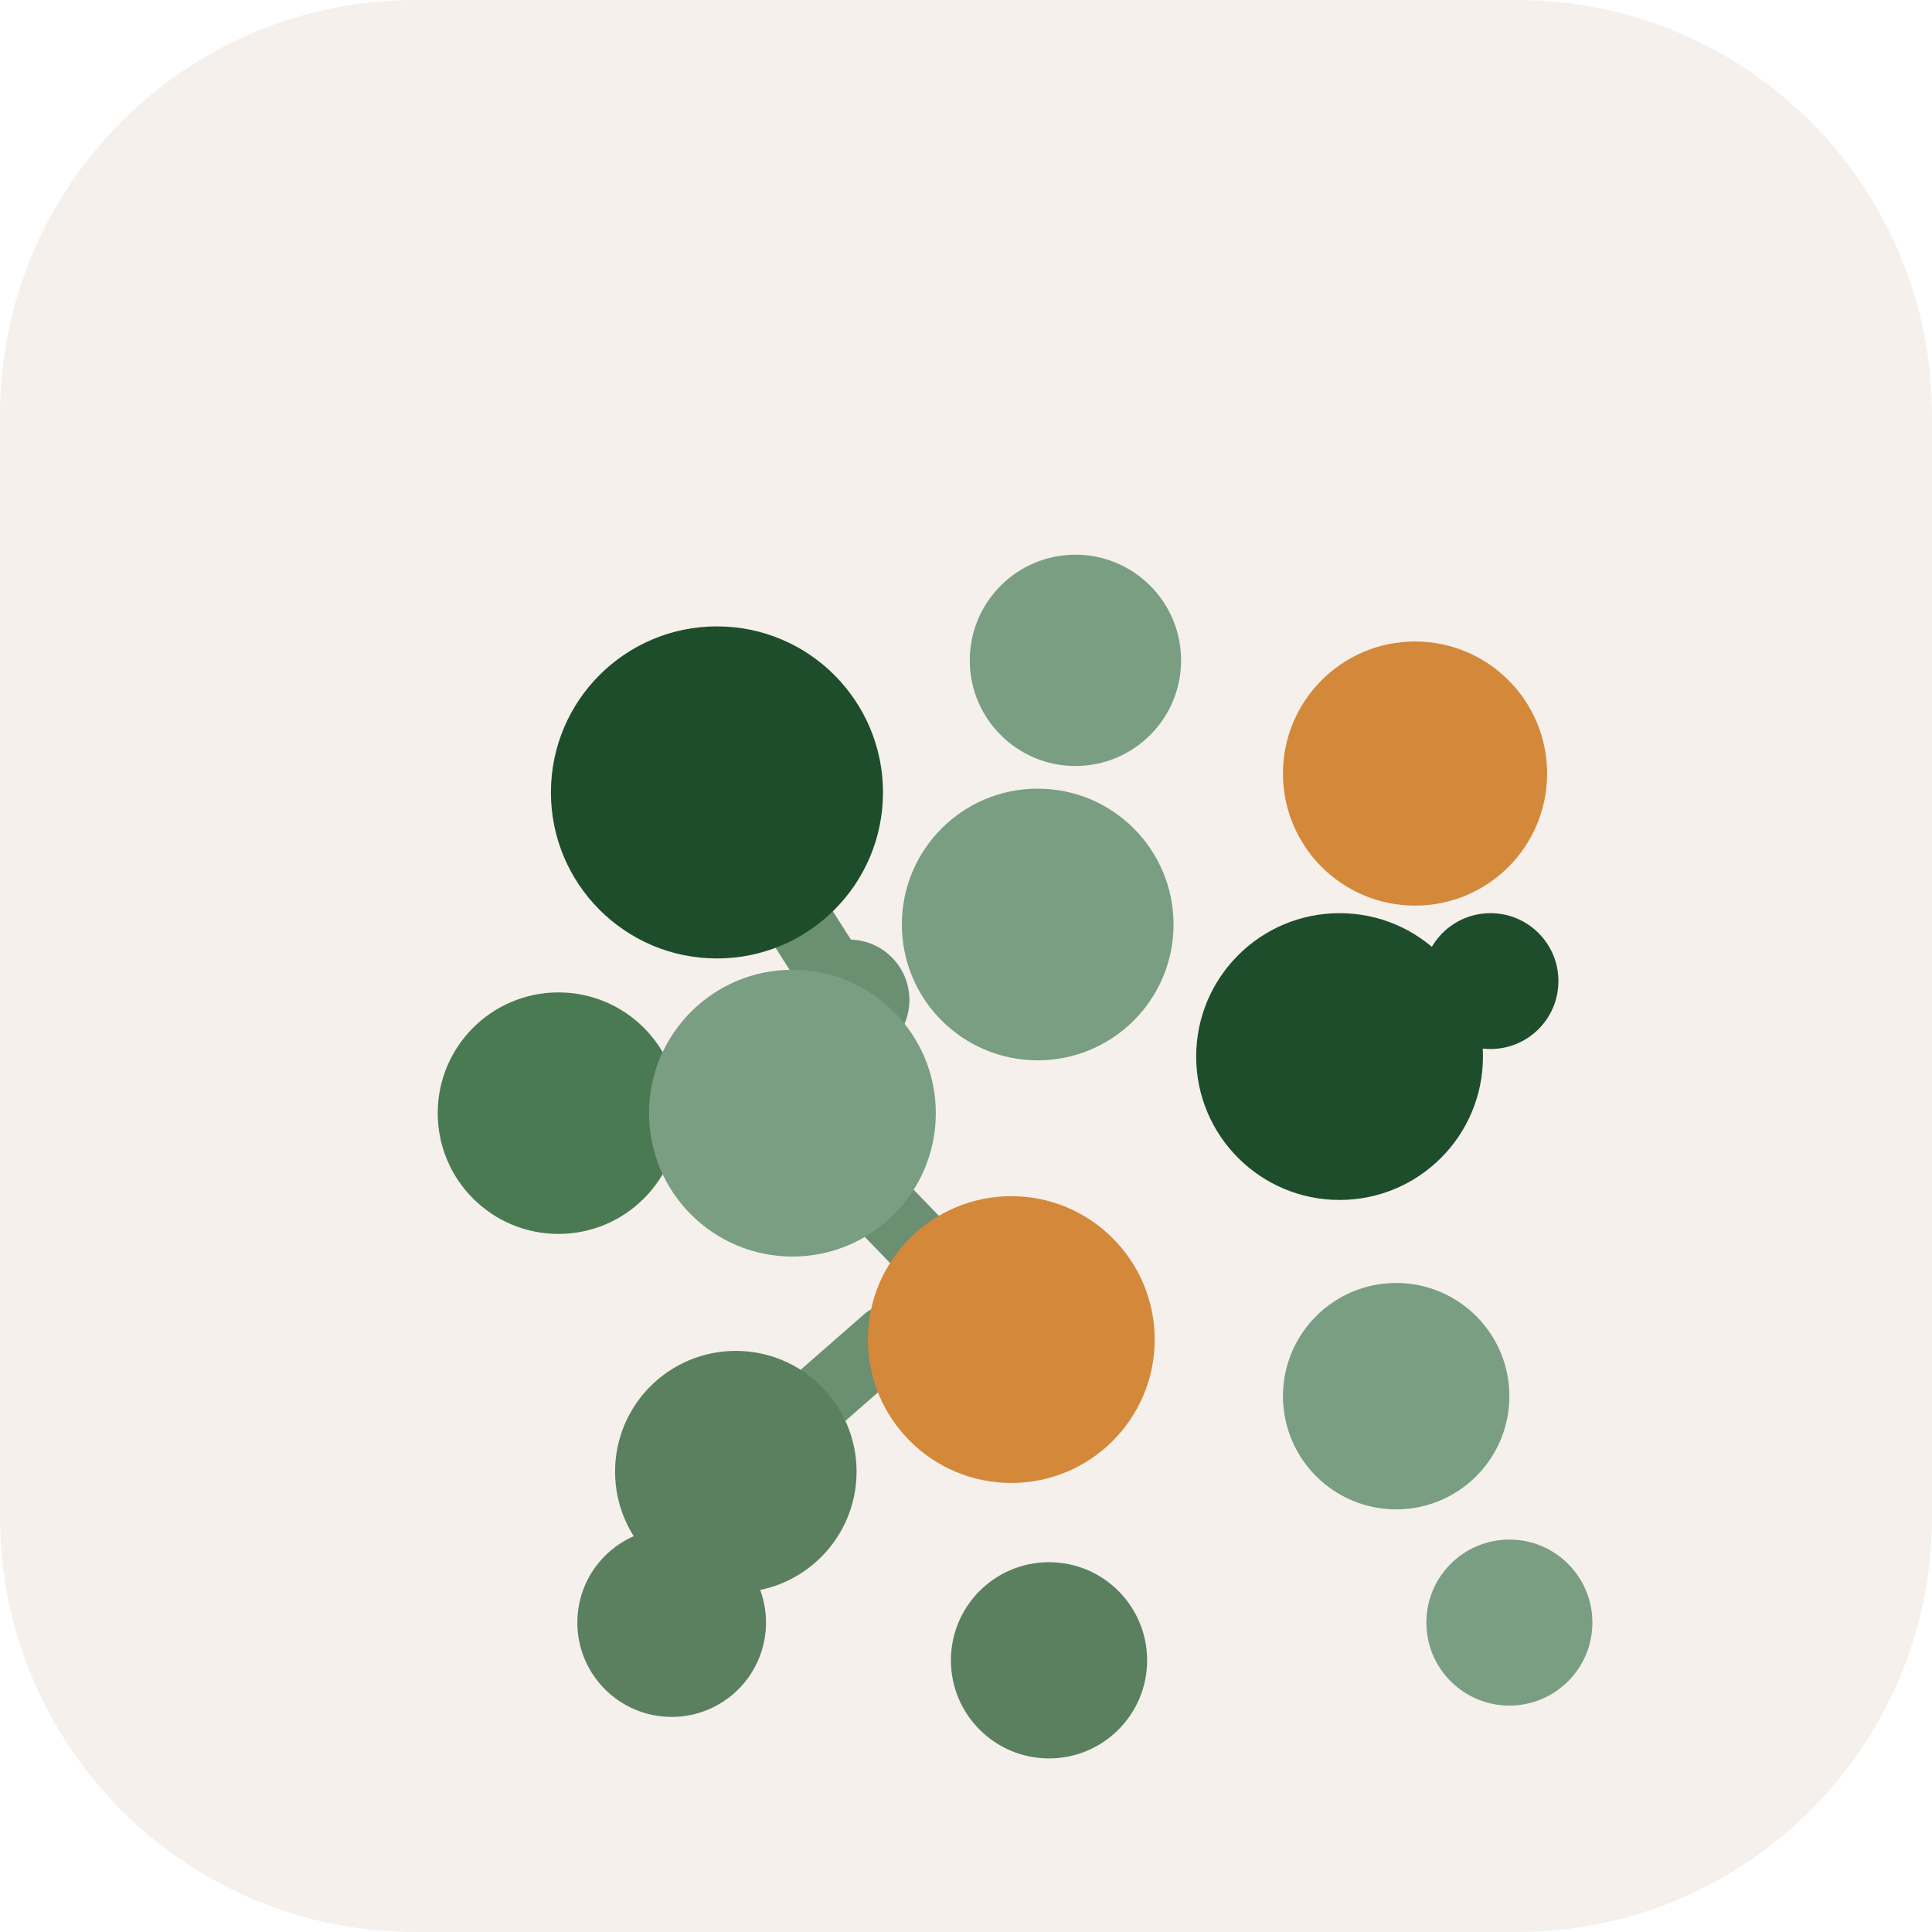
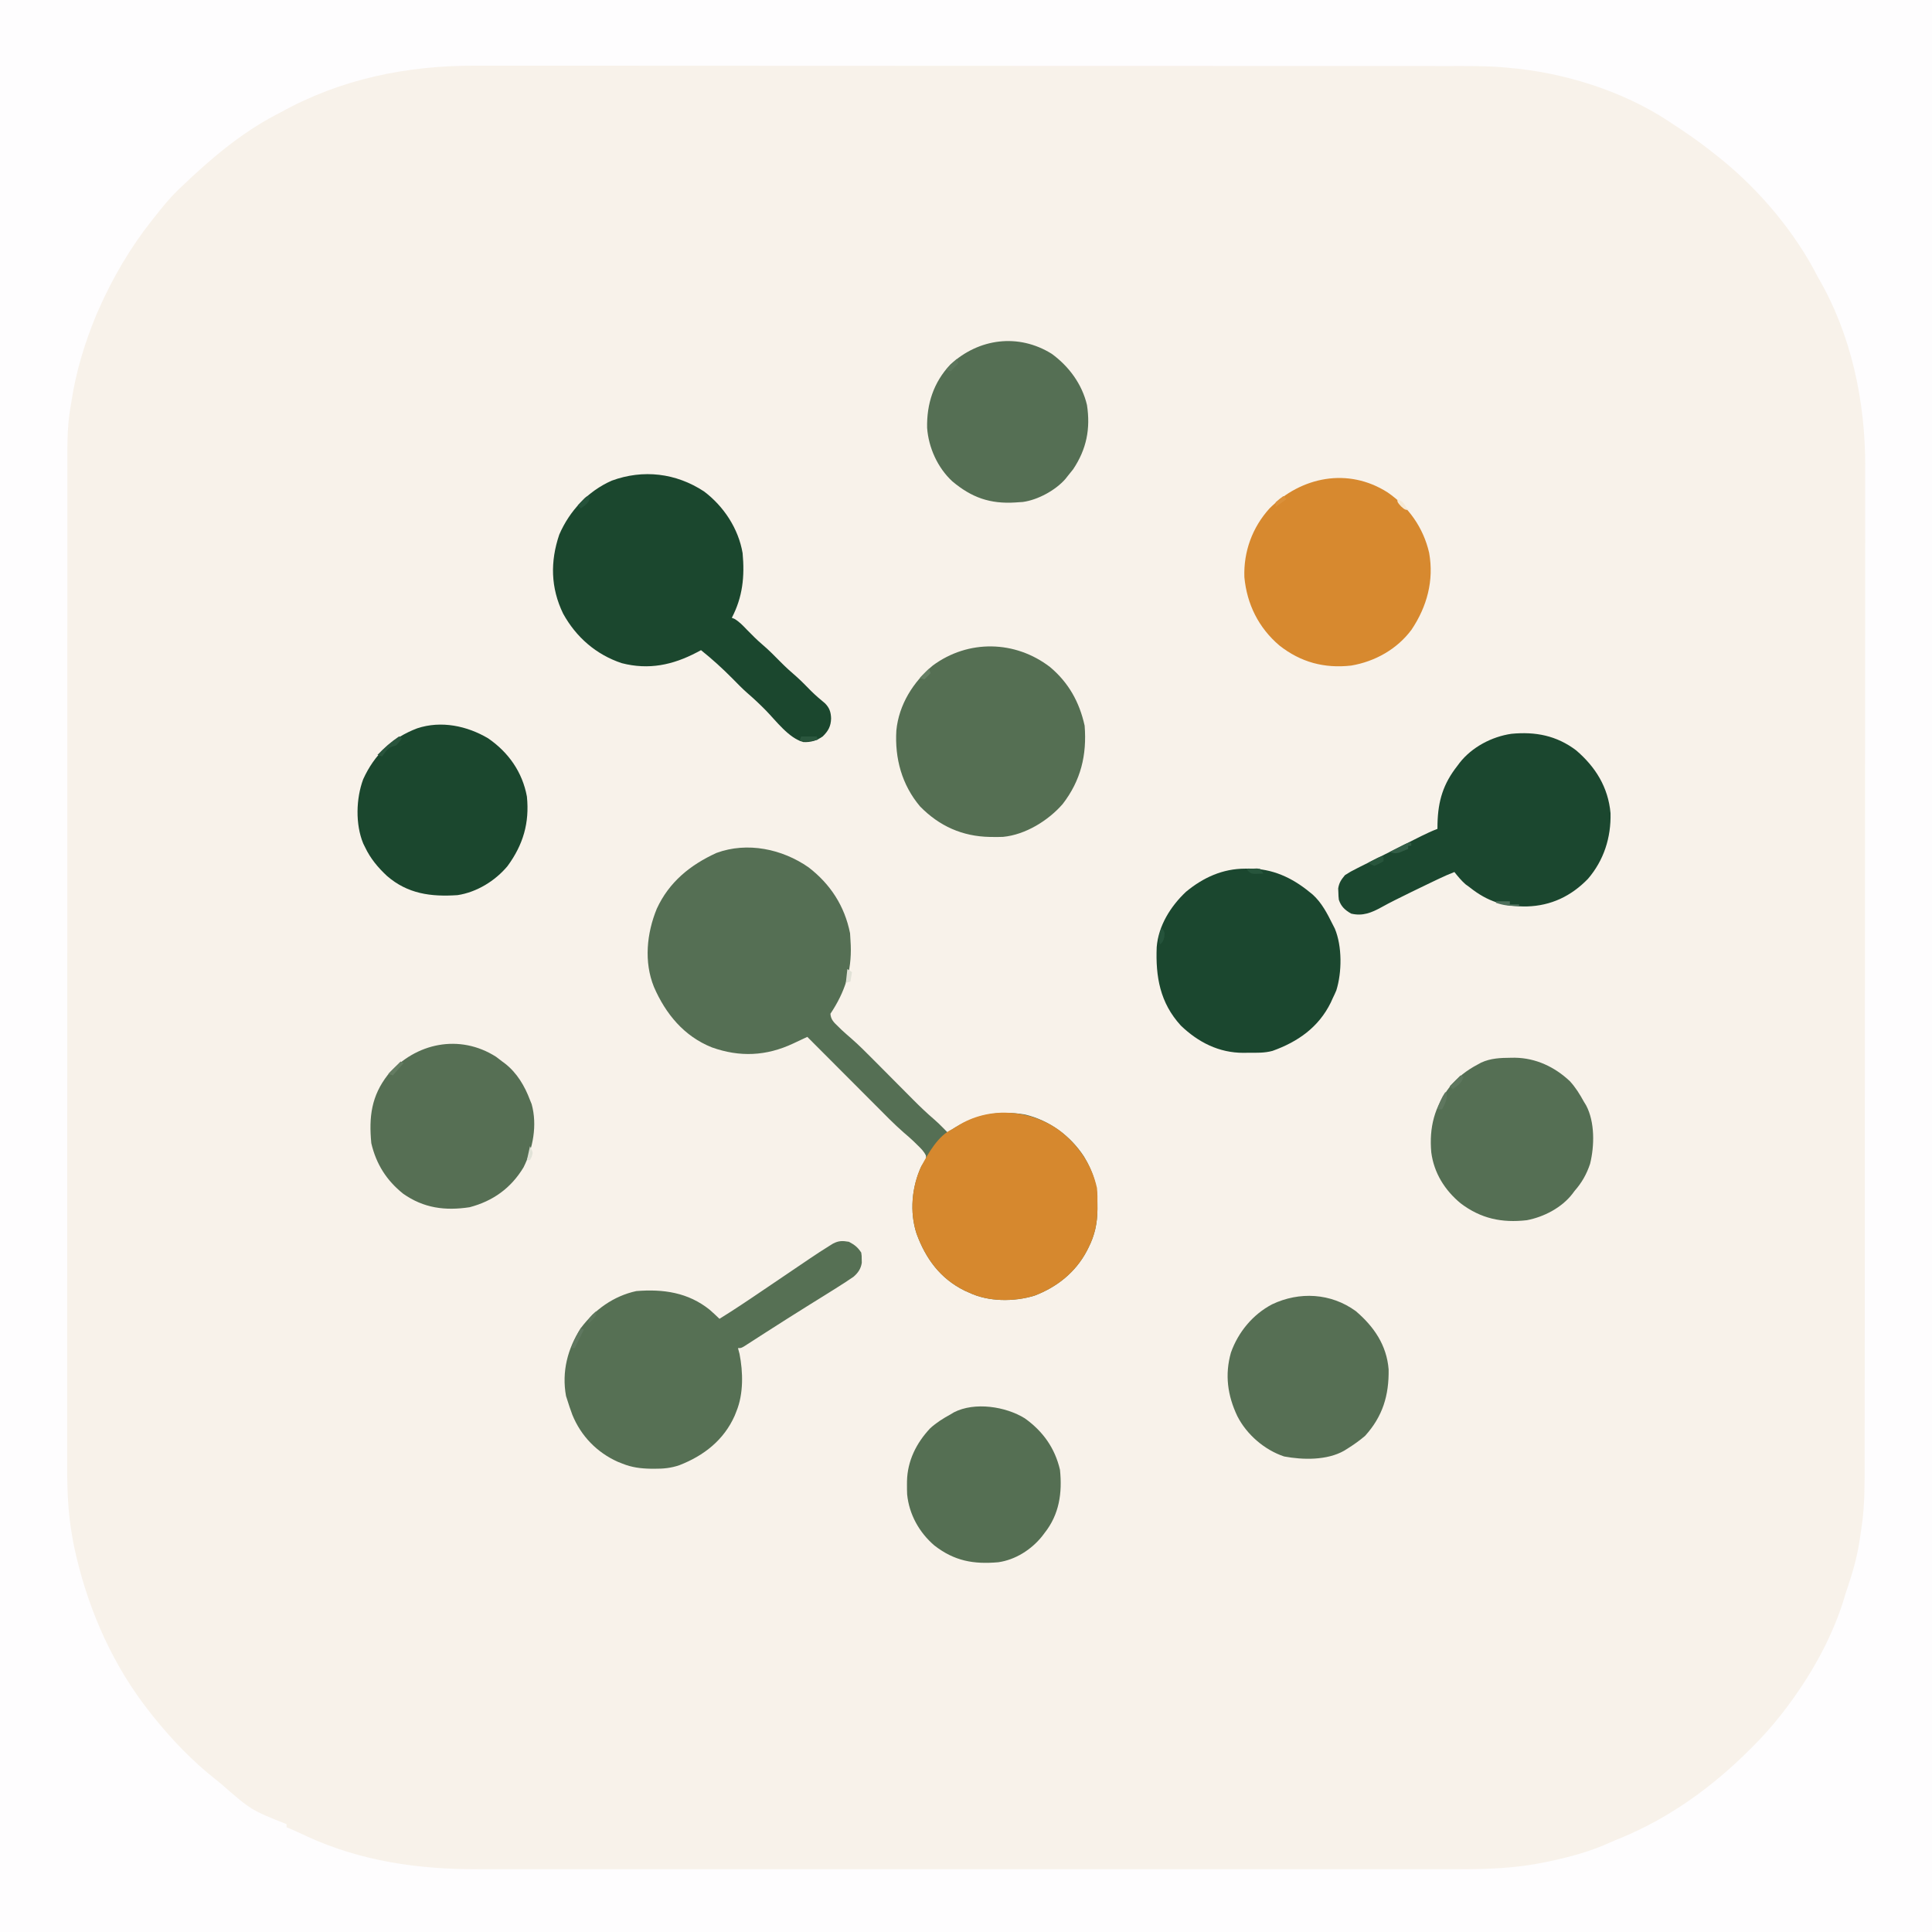
- <svg xmlns="http://www.w3.org/2000/svg" viewBox="0 0 512 512">
-   <rect width="512" height="512" rx="110" fill="#f5f0eb" />
-   <g stroke="#6b8f71" stroke-width="18" stroke-linecap="round">
-     <line x1="190" y1="210" x2="225" y2="265" />
-     <line x1="210" y1="295" x2="268" y2="355" />
-     <line x1="195" y1="390" x2="235" y2="355" />
-     <line x1="355" y1="280" x2="395" y2="260" />
-   </g>
-   <circle cx="285" cy="175" r="28" fill="#7a9e82" />
-   <circle cx="375" cy="205" r="35" fill="#d4883a" />
-   <circle cx="148" cy="295" r="32" fill="#4a7a52" />
-   <circle cx="275" cy="245" r="36" fill="#7a9e82" />
-   <circle cx="278" cy="440" r="26" fill="#5a8060" />
-   <circle cx="370" cy="370" r="30" fill="#7a9e82" />
-   <circle cx="400" cy="430" r="22" fill="#7a9e82" />
-   <circle cx="178" cy="430" r="25" fill="#5a8060" />
-   <circle cx="190" cy="210" r="44" fill="#1e4d2b" />
-   <circle cx="225" cy="265" r="16" fill="#6b8f71" />
-   <circle cx="210" cy="295" r="38" fill="#7a9e82" />
-   <circle cx="268" cy="355" r="38" fill="#d4883a" />
-   <circle cx="195" cy="390" r="32" fill="#5a8060" />
-   <circle cx="355" cy="280" r="38" fill="#1e4d2b" />
-   <circle cx="395" cy="260" r="18" fill="#1e4d2b" />
+ <svg xmlns="http://www.w3.org/2000/svg" version="1.1" width="1254" height="1254">
+   <path d="M0 0 C413.82 0 827.64 0 1254 0 C1254 413.82 1254 827.64 1254 1254 C840.18 1254 426.36 1254 0 1254 C0 840.18 0 426.36 0 0 Z " fill="#F8F2EA" transform="translate(0,0)" />
+   <path d="M0 0 C413.82 0 827.64 0 1254 0 C1254 413.82 1254 827.64 1254 1254 C840.18 1254 426.36 1254 0 1254 C0 840.18 0 426.36 0 0 Z M182 73 C181.059 73.491 180.118 73.982 179.148 74.488 C156.288 86.458 136.537 103.262 118 121 C117.18 121.777 116.36 122.555 115.516 123.355 C110.198 128.514 105.588 134.191 101 140 C99.792 141.518 99.792 141.518 98.559 143.066 C84.519 160.87 73.128 180.237 64 201 C63.499 202.136 62.997 203.271 62.48 204.441 C55.083 222.297 49.338 241.067 46.434 260.194 C46.145 262.064 45.832 263.93 45.495 265.792 C43.441 278.509 43.714 291.277 43.737 304.126 C43.741 307.698 43.734 311.271 43.728 314.843 C43.719 321.092 43.718 327.342 43.721 333.591 C43.727 342.884 43.72 352.178 43.712 361.471 C43.697 379.039 43.695 396.606 43.698 414.173 C43.699 427.742 43.698 441.311 43.693 454.881 C43.693 456.832 43.692 458.783 43.692 460.735 C43.691 463.676 43.69 466.616 43.689 469.557 C43.68 496.891 43.676 524.225 43.68 551.559 C43.68 552.589 43.681 553.619 43.681 554.68 C43.682 559.899 43.682 565.119 43.683 570.338 C43.683 571.375 43.684 572.412 43.684 573.48 C43.684 575.576 43.685 577.672 43.685 579.768 C43.69 612.377 43.682 644.986 43.664 677.595 C43.643 714.257 43.632 750.918 43.636 787.58 C43.637 791.492 43.637 795.404 43.637 799.316 C43.638 800.28 43.638 801.243 43.638 802.235 C43.639 816.752 43.632 831.269 43.622 845.786 C43.61 862.305 43.608 878.823 43.62 895.342 C43.627 904.576 43.626 913.81 43.612 923.043 C43.604 929.225 43.606 935.406 43.618 941.587 C43.624 945.1 43.626 948.613 43.614 952.126 C43.572 967.687 44.189 982.675 47 998 C47.203 999.125 47.407 1000.249 47.616 1001.408 C48.084 1003.872 48.613 1006.309 49.188 1008.75 C49.498 1010.084 49.498 1010.084 49.815 1011.445 C58.531 1047.511 73.946 1081.814 97 1111 C97.706 1111.9 98.413 1112.8 99.141 1113.727 C111.253 1128.845 124.773 1143.017 140 1155 C141.093 1155.883 142.186 1156.767 143.277 1157.652 C163.018 1174.894 163.018 1174.894 186 1184 C186 1184.66 186 1185.32 186 1186 C186.887 1186.371 187.774 1186.743 188.688 1187.125 C192.148 1188.599 195.538 1190.202 198.938 1191.812 C234.509 1208.15 271.519 1213.339 310.29 1213.257 C313.797 1213.252 317.304 1213.258 320.812 1213.263 C326.939 1213.271 333.067 1213.27 339.194 1213.265 C348.307 1213.258 357.419 1213.262 366.532 1213.268 C382.812 1213.278 399.092 1213.277 415.373 1213.272 C429.62 1213.267 443.868 1213.265 458.116 1213.268 C459.536 1213.268 459.536 1213.268 460.985 1213.268 C464.828 1213.269 468.672 1213.269 472.515 1213.27 C508.538 1213.276 544.561 1213.271 580.583 1213.26 C612.555 1213.25 644.527 1213.251 676.499 1213.261 C712.458 1213.271 748.416 1213.276 784.375 1213.27 C788.211 1213.269 792.048 1213.268 795.884 1213.268 C797.301 1213.267 797.301 1213.267 798.747 1213.267 C812.982 1213.265 827.217 1213.268 841.452 1213.273 C857.646 1213.278 873.839 1213.277 890.033 1213.266 C899.085 1213.26 908.136 1213.26 917.188 1213.267 C923.247 1213.272 929.305 1213.269 935.364 1213.26 C938.808 1213.256 942.251 1213.254 945.695 1213.261 C964.79 1213.293 983.561 1212.716 1002.312 1208.812 C1003.344 1208.602 1004.375 1208.391 1005.438 1208.174 C1018.927 1205.306 1032.465 1201.682 1045.021 1195.908 C1047.502 1194.77 1050.028 1193.762 1052.562 1192.75 C1084.054 1179.642 1111.437 1159.792 1135.5 1135.812 C1136.007 1135.309 1136.514 1134.806 1137.036 1134.288 C1143.808 1127.541 1150.103 1120.535 1156 1113 C1156.512 1112.347 1157.024 1111.695 1157.552 1111.022 C1175.154 1088.215 1190.139 1061.803 1198 1034 C1198.49 1032.517 1198.989 1031.038 1199.5 1029.562 C1202.51 1020.533 1205.054 1011.574 1206.625 1002.188 C1206.791 1001.196 1206.791 1001.196 1206.961 1000.184 C1207.188 998.746 1207.4 997.305 1207.601 995.863 C1207.884 993.833 1208.184 991.806 1208.497 989.78 C1210.347 976.431 1210.293 963.142 1210.276 949.685 C1210.273 946.12 1210.282 942.556 1210.29 938.991 C1210.302 932.758 1210.306 926.525 1210.306 920.292 C1210.305 911.022 1210.315 901.752 1210.328 892.482 C1210.353 873.993 1210.362 855.503 1210.367 837.014 C1210.367 836.058 1210.367 835.101 1210.367 834.116 C1210.368 833.157 1210.368 832.199 1210.368 831.212 C1210.371 820.568 1210.378 809.924 1210.384 799.28 C1210.404 767.101 1210.42 734.922 1210.423 702.743 C1210.423 701.715 1210.424 700.687 1210.424 699.627 C1210.424 695.461 1210.424 691.294 1210.425 687.128 C1210.425 683.992 1210.425 680.856 1210.426 677.72 C1210.426 676.684 1210.426 675.648 1210.426 674.581 C1210.429 642.045 1210.451 609.51 1210.487 576.974 C1210.528 540.378 1210.551 503.782 1210.552 467.185 C1210.552 463.277 1210.552 459.368 1210.552 455.46 C1210.552 454.497 1210.552 453.535 1210.552 452.543 C1210.554 437.11 1210.571 421.677 1210.594 406.244 C1210.617 390.71 1210.621 375.175 1210.607 359.641 C1210.598 350.433 1210.604 341.226 1210.63 332.018 C1210.646 325.843 1210.643 319.668 1210.626 313.493 C1210.617 309.99 1210.615 306.489 1210.636 302.986 C1210.841 260.69 1201.572 216.783 1180 180 C1178.996 178.106 1177.996 176.211 1177 174.312 C1161.583 146.186 1138.379 119.636 1113 100 C1111.996 99.202 1110.992 98.404 1109.957 97.582 C1101.938 91.252 1093.566 85.561 1085 80 C1084.286 79.519 1083.572 79.038 1082.836 78.543 C1052.944 58.856 1014.487 46.925 979 44 C978.168 43.918 977.336 43.836 976.479 43.751 C964.222 42.683 951.942 42.853 939.65 42.859 C936.174 42.86 932.698 42.855 929.222 42.851 C922.341 42.843 915.461 42.841 908.581 42.84 C900.334 42.839 892.086 42.833 883.839 42.826 C863.911 42.81 843.983 42.804 824.055 42.799 C814.62 42.797 805.185 42.793 795.75 42.789 C763.424 42.777 731.097 42.766 698.771 42.762 C696.744 42.762 694.716 42.762 692.689 42.762 C690.657 42.762 688.625 42.761 686.592 42.761 C682.516 42.761 678.439 42.76 674.363 42.76 C672.846 42.76 672.846 42.76 671.3 42.759 C638.538 42.756 605.777 42.74 573.015 42.717 C538.342 42.692 503.668 42.678 468.994 42.677 C465.184 42.677 461.373 42.677 457.563 42.676 C456.625 42.676 455.686 42.676 454.72 42.676 C439.66 42.675 424.601 42.664 409.541 42.65 C394.388 42.635 379.236 42.632 364.083 42.64 C355.096 42.644 346.11 42.641 337.124 42.625 C331.102 42.615 325.081 42.616 319.059 42.626 C315.641 42.632 312.222 42.631 308.804 42.62 C264.086 42.484 221.316 51.183 182 73 Z " fill="#FEFDFE" transform="translate(0,0)" />
+   <path d="M0 0 C14.245 10.912 23.462 25.179 26.992 42.832 C27.106 44.247 27.183 45.664 27.242 47.082 C27.337 48.807 27.337 48.807 27.434 50.566 C28.077 67.421 23.596 81.052 14.242 95.082 C14.486 98.945 16.612 100.794 19.305 103.395 C20.038 104.113 20.772 104.831 21.527 105.57 C23.585 107.474 25.664 109.303 27.793 111.124 C32.803 115.502 37.467 120.2 42.148 124.926 C43.561 126.344 44.973 127.762 46.386 129.18 C49.335 132.143 52.28 135.11 55.226 138.076 C57.661 140.528 60.097 142.978 62.536 145.426 C64.354 147.253 66.171 149.081 67.985 150.912 C72.395 155.34 76.863 159.62 81.615 163.681 C83.582 165.375 85.426 167.165 87.242 169.02 C87.82 169.606 88.397 170.193 88.992 170.797 C89.611 171.433 89.611 171.433 90.242 172.082 C90.92 171.623 91.598 171.164 92.297 170.691 C107.259 160.827 122.716 157.428 140.573 160.48 C156.404 164.311 169.884 174.125 178.781 187.68 C184.912 197.761 187.761 207.296 187.555 219.145 C187.56 220.538 187.56 220.538 187.564 221.959 C187.494 231.121 185.837 238.853 181.68 247.02 C181.33 247.71 180.98 248.4 180.619 249.111 C173.297 262.97 161.194 272.545 146.68 278.055 C133.381 282.116 116.861 282.09 104.242 276.082 C103.337 275.681 102.432 275.28 101.5 274.867 C85.681 267.137 76.146 254.169 70.188 237.93 C65.504 223.822 67.053 207.454 73.242 194.082 C73.813 193.207 74.384 192.331 74.973 191.43 C76.408 189.232 76.408 189.232 76.215 187.07 C74.836 184.251 72.93 182.451 70.68 180.27 C69.44 179.053 69.44 179.053 68.176 177.812 C66.141 175.883 64.04 174.06 61.901 172.247 C55.564 166.71 49.708 160.671 43.773 154.711 C42.485 153.42 41.196 152.13 39.907 150.84 C36.538 147.467 33.172 144.091 29.806 140.715 C26.362 137.26 22.915 133.809 19.469 130.357 C12.724 123.602 5.982 116.843 -0.758 110.082 C-1.783 110.564 -2.807 111.046 -3.863 111.543 C-5.224 112.181 -6.585 112.819 -7.945 113.457 C-8.619 113.774 -9.292 114.091 -9.986 114.418 C-27.388 122.567 -44.552 123.365 -62.677 116.912 C-80.83 109.67 -92.744 95.111 -100.312 77.656 C-106.886 61.4 -104.992 42.856 -98.473 26.945 C-90.48 9.558 -76.733 -1.538 -59.703 -9.312 C-39.665 -16.677 -17.067 -11.869 0 0 Z " fill="#556F54" transform="translate(524.7578,562.918)" />
+   <path d="M0 0 C12.76 9.628 22.293 24.076 25 40 C26.399 55.172 25.082 68.398 18 82 C18.541 82.213 19.083 82.425 19.641 82.645 C22.853 84.49 25.205 87.04 27.75 89.688 C31.073 93.082 34.371 96.428 38 99.5 C42.088 102.975 45.807 106.78 49.574 110.593 C52.926 113.971 56.382 117.142 60.008 120.227 C63.334 123.187 66.408 126.399 69.531 129.57 C72.363 132.357 75.329 134.92 78.406 137.43 C81.363 140.343 82.314 143.215 82.438 147.312 C82.312 152.382 80.595 155.491 77 159 C73.085 161.758 69.213 162.865 64.457 162.637 C55.055 160.2 46.771 148.931 40.189 142.205 C36.253 138.187 32.222 134.399 27.958 130.733 C24.653 127.808 21.589 124.65 18.5 121.5 C11.965 114.901 5.264 108.789 -2 103 C-2.883 103.471 -3.766 103.941 -4.676 104.426 C-20.375 112.648 -35.881 115.953 -53.438 111.438 C-70.092 105.893 -83.062 94.593 -91.5 79.277 C-99.621 62.479 -99.913 45.482 -94 28 C-87.328 12.559 -75.419 -0.159 -60 -7 C-39.551 -14.525 -18.213 -11.984 0 0 Z " fill="#1B472E" transform="translate(457,319)" />
+   <path d="M0 0 C3.752 2.015 5.636 3.455 8 7 C8.301 9.086 8.301 9.086 8.312 11.375 C8.329 12.125 8.346 12.875 8.363 13.648 C7.76 17.552 5.91 20.226 2.922 22.767 C2.132 23.294 1.341 23.82 0.527 24.363 C-0.362 24.96 -1.252 25.556 -2.168 26.17 C-6.896 29.225 -11.65 32.228 -16.438 35.188 C-18.569 36.513 -20.701 37.838 -22.832 39.164 C-24.401 40.139 -24.401 40.139 -26.002 41.134 C-30.221 43.76 -34.425 46.408 -38.625 49.062 C-39.74 49.766 -39.74 49.766 -40.878 50.484 C-45.264 53.255 -49.634 56.048 -53.996 58.855 C-55.005 59.503 -56.014 60.151 -57.054 60.818 C-59.028 62.086 -61 63.357 -62.969 64.633 C-64.301 65.488 -64.301 65.488 -65.66 66.359 C-66.45 66.87 -67.241 67.38 -68.055 67.905 C-70 69 -70 69 -72 69 C-71.505 70.856 -71.505 70.856 -71 72.75 C-68.65 84.602 -68.375 98.72 -73 110 C-73.379 110.958 -73.758 111.916 -74.148 112.902 C-81.188 128.711 -94.11 138.823 -110 145 C-115.541 146.907 -120.457 147.353 -126.25 147.312 C-127.091 147.307 -127.932 147.301 -128.799 147.295 C-135.26 147.17 -140.968 146.439 -147 144 C-147.959 143.621 -148.918 143.242 -149.906 142.852 C-163.499 136.791 -173.863 126.132 -179.496 112.336 C-180.772 108.923 -181.927 105.482 -183 102 C-183.204 101.37 -183.407 100.739 -183.617 100.09 C-186.501 84.349 -182.573 69.259 -174 56 C-165.074 44.093 -152.69 35.176 -138 32 C-120.555 30.581 -104.321 32.871 -90.316 44.164 C-88.163 46.066 -86.059 47.997 -84 50 C-82.415 49.002 -80.832 48.001 -79.25 47 C-78.368 46.443 -77.487 45.886 -76.578 45.312 C-67.875 39.727 -59.338 33.882 -50.773 28.086 C-48.898 26.818 -47.023 25.549 -45.148 24.281 C-42.254 22.323 -39.359 20.364 -36.467 18.403 C-33.633 16.483 -30.797 14.565 -27.961 12.648 C-27.11 12.07 -26.258 11.492 -25.381 10.896 C-21.182 8.062 -16.948 5.293 -12.643 2.624 C-11.46 1.889 -11.46 1.889 -10.252 1.14 C-6.483 -0.768 -4.172 -0.695 0 0 Z " fill="#567054" transform="translate(551,806)" />
+   <path d="M0 0 C12.628 10.804 20.822 23.971 22.344 40.801 C22.731 56.6 18.054 71.347 7.688 83.438 C-3.223 94.68 -16.265 100.897 -31.928 101.344 C-46.598 101.523 -57.317 98.275 -69 89 C-69.928 88.319 -70.856 87.639 -71.812 86.938 C-74.554 84.509 -76.72 81.866 -79 79 C-82.385 80.321 -85.679 81.753 -88.957 83.32 C-89.897 83.769 -90.837 84.218 -91.805 84.681 C-92.798 85.157 -93.79 85.634 -94.812 86.125 C-95.838 86.616 -96.863 87.108 -97.919 87.614 C-103.864 90.471 -109.79 93.359 -115.688 96.312 C-116.326 96.63 -116.965 96.947 -117.623 97.274 C-120.54 98.73 -123.413 100.231 -126.258 101.824 C-132.767 105.395 -138.522 107.796 -146 106 C-150.022 103.715 -152.53 101.411 -154 97 C-154.238 94.73 -154.238 94.73 -154.312 92.188 C-154.35 91.356 -154.387 90.525 -154.426 89.668 C-153.823 85.894 -152.443 83.934 -150 81 C-147.494 79.365 -145.17 78.049 -142.5 76.75 C-141.715 76.352 -140.93 75.955 -140.121 75.545 C-138.245 74.599 -136.366 73.661 -134.483 72.729 C-131.09 71.045 -127.706 69.343 -124.323 67.637 C-117.121 64.004 -109.913 60.382 -102.695 56.781 C-101.994 56.43 -101.292 56.078 -100.57 55.716 C-97.097 53.987 -93.629 52.373 -90 51 C-89.986 49.851 -89.972 48.703 -89.957 47.52 C-89.585 32.789 -86.261 21.732 -77 10 C-76.528 9.364 -76.056 8.729 -75.57 8.074 C-67.59 -2.093 -54.696 -8.869 -42.004 -10.711 C-26.432 -12.209 -12.695 -9.603 0 0 Z " fill="#1B472F" transform="translate(1023,487)" />
+   <path d="M0 0 C12.1 10.136 19.106 22.785 22.488 38.074 C24.015 57.099 20.037 73.661 8.238 88.949 C-1.134 99.712 -15.946 108.88 -30.479 110.261 C-32.578 110.342 -34.662 110.352 -36.762 110.324 C-37.88 110.314 -37.88 110.314 -39.022 110.304 C-56.859 109.972 -71.825 103.292 -84.324 90.512 C-96.152 76.506 -100.799 59.311 -99.719 41.253 C-98.129 24.523 -88.75 9.601 -76.035 -0.988 C-52.979 -17.97 -22.584 -17.315 0 0 Z " fill="#556F53" transform="translate(681.5117,432.9258)" />
+   <path d="M0 0 C13.689 9.397 23.295 23.035 27.003 39.246 C30.229 57.258 25.613 74.18 15.547 89.184 C6.162 101.806 -8.173 109.831 -23.605 112.43 C-41.039 114.385 -56.29 110.318 -70.191 99.398 C-83.69 87.887 -91.268 72.664 -92.926 55.02 C-93.488 38.383 -87.731 22.741 -76.605 10.43 C-55.96 -10.182 -25.647 -16.331 0 0 Z " fill="#D7892F" transform="translate(900.6055,319.5703)" />
+   <path d="M0 0 C12.175 9.563 20.572 21.847 24 37 C24.37 40.701 24.377 44.347 24.312 48.062 C24.316 48.991 24.319 49.92 24.322 50.877 C24.252 60.039 22.595 67.771 18.438 75.938 C18.087 76.628 17.737 77.318 17.377 78.029 C10.055 91.888 -2.048 101.463 -16.562 106.973 C-29.861 111.034 -46.381 111.008 -59 105 C-59.905 104.599 -60.81 104.198 -61.742 103.785 C-77.561 96.055 -87.096 83.087 -93.055 66.848 C-97.708 52.829 -96.275 36.232 -90 23 C-85.562 14.62 -78.952 2.904 -70 -1 C-68.145 -2.144 -66.291 -3.29 -64.438 -4.438 C-44.438 -15.934 -18.513 -13.621 0 0 Z " fill="#D6882E" transform="translate(688,734)" />
+   <path d="M0 0 C1.219 -0.018 1.219 -0.018 2.463 -0.037 C17.535 -0.073 30.249 5.716 41.812 15.188 C42.783 15.969 42.783 15.969 43.773 16.766 C49.699 22.074 53.301 29.163 56.812 36.188 C57.273 37.089 57.733 37.99 58.207 38.918 C63 50.384 62.867 67.203 59.188 79 C58.45 80.753 57.659 82.484 56.812 84.188 C56.4 85.1 55.987 86.013 55.562 86.953 C47.684 102.98 34.202 112.385 17.785 118.273 C12.611 119.707 7.33 119.517 2 119.5 C0.971 119.516 -0.059 119.532 -1.119 119.549 C-16.95 119.559 -30.409 112.764 -41.75 101.852 C-55.253 87.093 -58.186 70.175 -57.405 50.908 C-56.295 37.036 -48.355 24.372 -38.371 14.992 C-27.142 5.712 -14.534 0.011 0 0 Z " fill="#1B472F" transform="translate(808.1875,563.8125)" />
+   <path d="M0 0 C13.173 9.088 22.192 21.863 25.125 37.75 C26.862 54.85 22.719 68.991 12.562 82.875 C4.554 92.491 -7.426 99.865 -19.875 101.75 C-37.082 102.928 -52.289 100.958 -65.727 89.27 C-71.581 83.8 -76.41 78.026 -79.875 70.75 C-80.286 69.919 -80.697 69.087 -81.121 68.23 C-86.264 55.791 -85.814 39.05 -81.129 26.496 C-73.838 10.528 -62.504 -0.295 -46.066 -6.523 C-30.564 -11.663 -13.737 -8.162 0 0 Z " fill="#1B472E" transform="translate(316.875,479.25)" />
+   <path d="M0 0 C1.35 0.999 2.685 2.018 4 3.062 C4.611 3.512 5.222 3.962 5.852 4.426 C13.57 10.461 18.603 18.982 22 28.062 C22.357 28.943 22.714 29.823 23.082 30.73 C26.83 44.333 23.996 59.383 17.812 71.75 C9.678 85.265 -2.096 93.67 -17.199 97.641 C-33.16 100.045 -46.96 98.242 -60.312 88.875 C-71.116 80.252 -77.877 69.549 -81 56.062 C-82.617 38.998 -80.994 25.415 -70.211 11.625 C-52.342 -9.085 -23.705 -15.125 0 0 Z " fill="#566F54" transform="translate(322,685.9375)" />
+   <path d="M0 0 C0.874 -0.01 1.749 -0.02 2.65 -0.031 C16.267 0.152 28.506 5.896 38.375 15.184 C42.08 19.233 44.807 23.639 47.438 28.438 C47.947 29.272 48.456 30.106 48.98 30.965 C54.645 41.769 54.397 57.123 51.516 68.82 C49.261 75.599 46.131 81.091 41.438 86.438 C40.78 87.323 40.78 87.323 40.109 88.227 C33.175 97.274 21.529 103.34 10.438 105.438 C-5.809 107.281 -19.387 104.423 -32.562 94.438 C-42.843 85.884 -49.806 74.8 -51.562 61.438 C-53 45.29 -49.563 31.813 -39.562 18.844 C-34.33 12.639 -28.726 8.231 -21.562 4.438 C-20.768 4.003 -19.974 3.569 -19.156 3.121 C-12.903 0.281 -6.761 0.061 0 0 Z " fill="#556F54" transform="translate(980.5625,686.5625)" />
+   <path d="M0 0 C11.769 10.045 20.019 22.029 21.312 37.812 C21.585 54.679 17.478 68.338 6 81 C2.509 83.975 -1.119 86.56 -5 89 C-5.842 89.531 -6.684 90.062 -7.551 90.609 C-18.67 96.922 -34.219 96.639 -46.516 94.344 C-59.259 90.12 -70.843 80.083 -76.875 68.188 C-83.243 54.835 -85.112 41.266 -81.031 26.906 C-76.313 13.609 -66.868 2.195 -54.336 -4.402 C-36.633 -12.815 -16.194 -11.78 0 0 Z " fill="#566F54" transform="translate(880,851)" />
+   <path d="M0 0 C11.143 8.097 19.714 19.727 22.883 33.23 C25.248 48.631 22.616 61.906 13.926 74.922 C12.766 76.423 11.58 77.904 10.363 79.359 C9.634 80.289 9.634 80.289 8.891 81.238 C2.424 88.631 -9.042 94.859 -18.793 96.176 C-19.731 96.236 -20.67 96.297 -21.637 96.359 C-22.285 96.406 -22.934 96.452 -23.602 96.5 C-39.988 97.526 -51.944 93.369 -64.598 82.707 C-74.071 73.916 -79.951 60.891 -80.875 48.047 C-81.188 32.52 -76.693 18.562 -65.887 7.047 C-47.327 -10.12 -21.57 -13.421 0 0 Z " fill="#556F54" transform="translate(682.6367,229.6406)" />
+   <path d="M0 0 C11.758 8.361 19.581 19.295 22.875 33.438 C24.423 48.442 22.445 62.374 12.875 74.438 C12.3 75.198 11.725 75.959 11.133 76.742 C4.166 85.328 -6.063 91.853 -17.125 93.438 C-33.173 94.854 -45.701 92.667 -58.691 82.523 C-68.488 74.126 -75.052 62.37 -76.328 49.37 C-76.427 47.263 -76.454 45.172 -76.438 43.062 C-76.432 42.318 -76.426 41.573 -76.42 40.806 C-76.131 27.641 -70.369 16.068 -61.387 6.504 C-57.341 2.808 -52.916 0.064 -48.125 -2.562 C-47.403 -2.998 -46.681 -3.434 -45.938 -3.883 C-32.431 -10.781 -12.361 -7.658 0 0 Z " fill="#556F53" transform="translate(665.125,920.5625)" />
+   <path d="M0 0 C0.66 0.33 1.32 0.66 2 1 C-1.51 5.889 -1.51 5.889 -3.938 6.438 C-7.393 7.38 -8.868 10.216 -11 13 C-11.99 12.67 -12.98 12.34 -14 12 C-9.642 7.403 -5.257 3.541 0 0 Z " fill="#29543C" transform="translate(259,478)" />
+   <path d="M0 0 C3.3 0 6.6 0 10 0 C10.33 0.66 10.66 1.32 11 2 C8.118 2.961 6.301 3.106 3.312 3.062 C2.1 3.049 2.1 3.049 0.863 3.035 C-0.059 3.018 -0.059 3.018 -1 3 C-0.67 2.01 -0.34 1.02 0 0 Z " fill="#2A563D" transform="translate(520,478)" />
+   <path d="M0 0 C0 0.66 0 1.32 0 2 C-0.66 2 -1.32 2 -2 2 C-2 2.66 -2 3.32 -2 4 C-3.244 4.535 -4.496 5.052 -5.75 5.562 C-6.446 5.853 -7.142 6.143 -7.859 6.441 C-10.3 7.078 -11.64 6.802 -14 6 C-12.044 4.995 -10.085 3.996 -8.125 3 C-6.489 2.165 -6.489 2.165 -4.82 1.312 C-2 0 -2 0 0 0 Z " fill="#325D46" transform="translate(916,547)" />
+   <path d="M0 0 C0.66 0.33 1.32 0.66 2 1 C0 5 -2 9 -4 13 C-4.66 13 -5.32 13 -6 13 C-4.587 8.173 -2.57 4.284 0 0 Z " fill="#607860" transform="translate(377,862)" />
+   <path d="M0 0 C0.33 0 0.66 0 1 0 C1.393 4.449 0.153 7.142 -2 11 C-2.99 11 -3.98 11 -5 11 C-3.778 6.957 -2.372 3.507 0 0 Z " fill="#5F775F" transform="translate(938,709)" />
+   <path d="M0 0 C0 0.99 0 1.98 0 3 C-2.75 4.625 -2.75 4.625 -6 6 C-8.203 5.086 -8.203 5.086 -10 4 C-8.711 3.328 -7.419 2.663 -6.125 2 C-5.406 1.629 -4.686 1.258 -3.945 0.875 C-2 0 -2 0 0 0 Z " fill="#28553C" transform="translate(898,556)" />
+   <path d="M0 0 C-0.349 3.255 -1.021 4.019 -3.562 6.25 C-4.367 6.827 -5.171 7.405 -6 8 C-6.66 7.34 -7.32 6.68 -8 6 C-7.048 4.994 -6.088 3.995 -5.125 3 C-4.591 2.443 -4.058 1.886 -3.508 1.312 C-2 0 -2 0 0 0 Z " fill="#25523A" transform="translate(383,322)" />
+   <path d="M0 0 C0.66 0.33 1.32 0.66 2 1 C0.619 5.142 -1.598 6.322 -5 9 C-5.66 8.34 -6.32 7.68 -7 7 C-4.69 4.69 -2.38 2.38 0 0 Z " fill="#5E775E" transform="translate(948,698)" />
+   <path d="M0 0 C0.66 0.33 1.32 0.66 2 1 C-0.31 3.64 -2.62 6.28 -5 9 C-5.99 8.67 -6.98 8.34 -8 8 C-5.36 5.36 -2.72 2.72 0 0 Z " fill="#647C62" transform="translate(260,689)" />
+   <path d="M0 0 C2 3 2 3 1.75 6.062 C1 9 1 9 -1 11 C-2.601 6.998 -1.293 3.954 0 0 Z " fill="#25533B" transform="translate(754,602)" />
+   <path d="M0 0 C0.33 0.99 0.66 1.98 1 3 C-0.65 4.65 -2.3 6.3 -4 8 C-4.99 7.67 -5.98 7.34 -7 7 C-4.69 4.69 -2.38 2.38 0 0 Z " fill="#5C765C" transform="translate(621,233)" />
+   <path d="M0 0 C2.97 0 5.94 0 9 0 C9 0.66 9 1.32 9 2 C10.98 2 12.96 2 15 2 C15 2.33 15 2.66 15 3 C9.473 3.194 5.244 2.748 0 1 C0 0.67 0 0.34 0 0 Z " fill="#4E705C" transform="translate(971,585)" />
+   <path d="M0 0 C1.457 -0.081 2.916 -0.139 4.375 -0.188 C5.187 -0.222 5.999 -0.257 6.836 -0.293 C7.55 -0.196 8.264 -0.1 9 0 C9.66 0.99 10.32 1.98 11 3 C3.434 3.372 3.434 3.372 1.238 1.488 C0.83 0.997 0.421 0.506 0 0 Z " fill="#27553C" transform="translate(809,564)" />
+   <path d="M0 0 C3.481 1.393 4.479 2.632 6 6 C6.66 6.33 7.32 6.66 8 7 C5 7 5 7 2.312 4.625 C0 2 0 2 0 0 Z " fill="#F6E9D5" transform="translate(907,324)" />
+   <path d="M0 0 C1.485 0.99 1.485 0.99 3 2 C2.67 3.98 2.34 5.96 2 8 C1.01 8.33 0.02 8.66 -1 9 C-0.67 6.03 -0.34 3.06 0 0 Z " fill="#E1E2D7" transform="translate(550,629)" />
+   <path d="M0 0 C0.66 0.66 1.32 1.32 2 2 C-0.31 3.65 -2.62 5.3 -5 7 C-5 6.01 -5 5.02 -5 4 C-2.5 1.812 -2.5 1.812 0 0 Z " fill="#DB913B" transform="translate(833,322)" />
+   <path d="M0 0 C0.33 0.99 0.66 1.98 1 3 C-0.32 4.32 -1.64 5.64 -3 7 C-3.99 6.67 -4.98 6.34 -6 6 C-4.02 4.02 -2.04 2.04 0 0 Z " fill="#657F64" transform="translate(603,434)" />
+   <path d="M0 0 C0 3 0 3 -2.5 5.688 C-3.325 6.451 -4.15 7.214 -5 8 C-5 5 -5 5 -2.5 2.312 C-1.675 1.549 -0.85 0.786 0 0 Z " fill="#5E775D" transform="translate(387,851)" />
+   <path d="M0 0 C2 4 2 4 1.125 6.75 C0.754 7.492 0.383 8.235 0 9 C-0.66 9 -1.32 9 -2 9 C-1.34 6.03 -0.68 3.06 0 0 Z " fill="#E1E3D8" transform="translate(344,744)" />
</svg>
